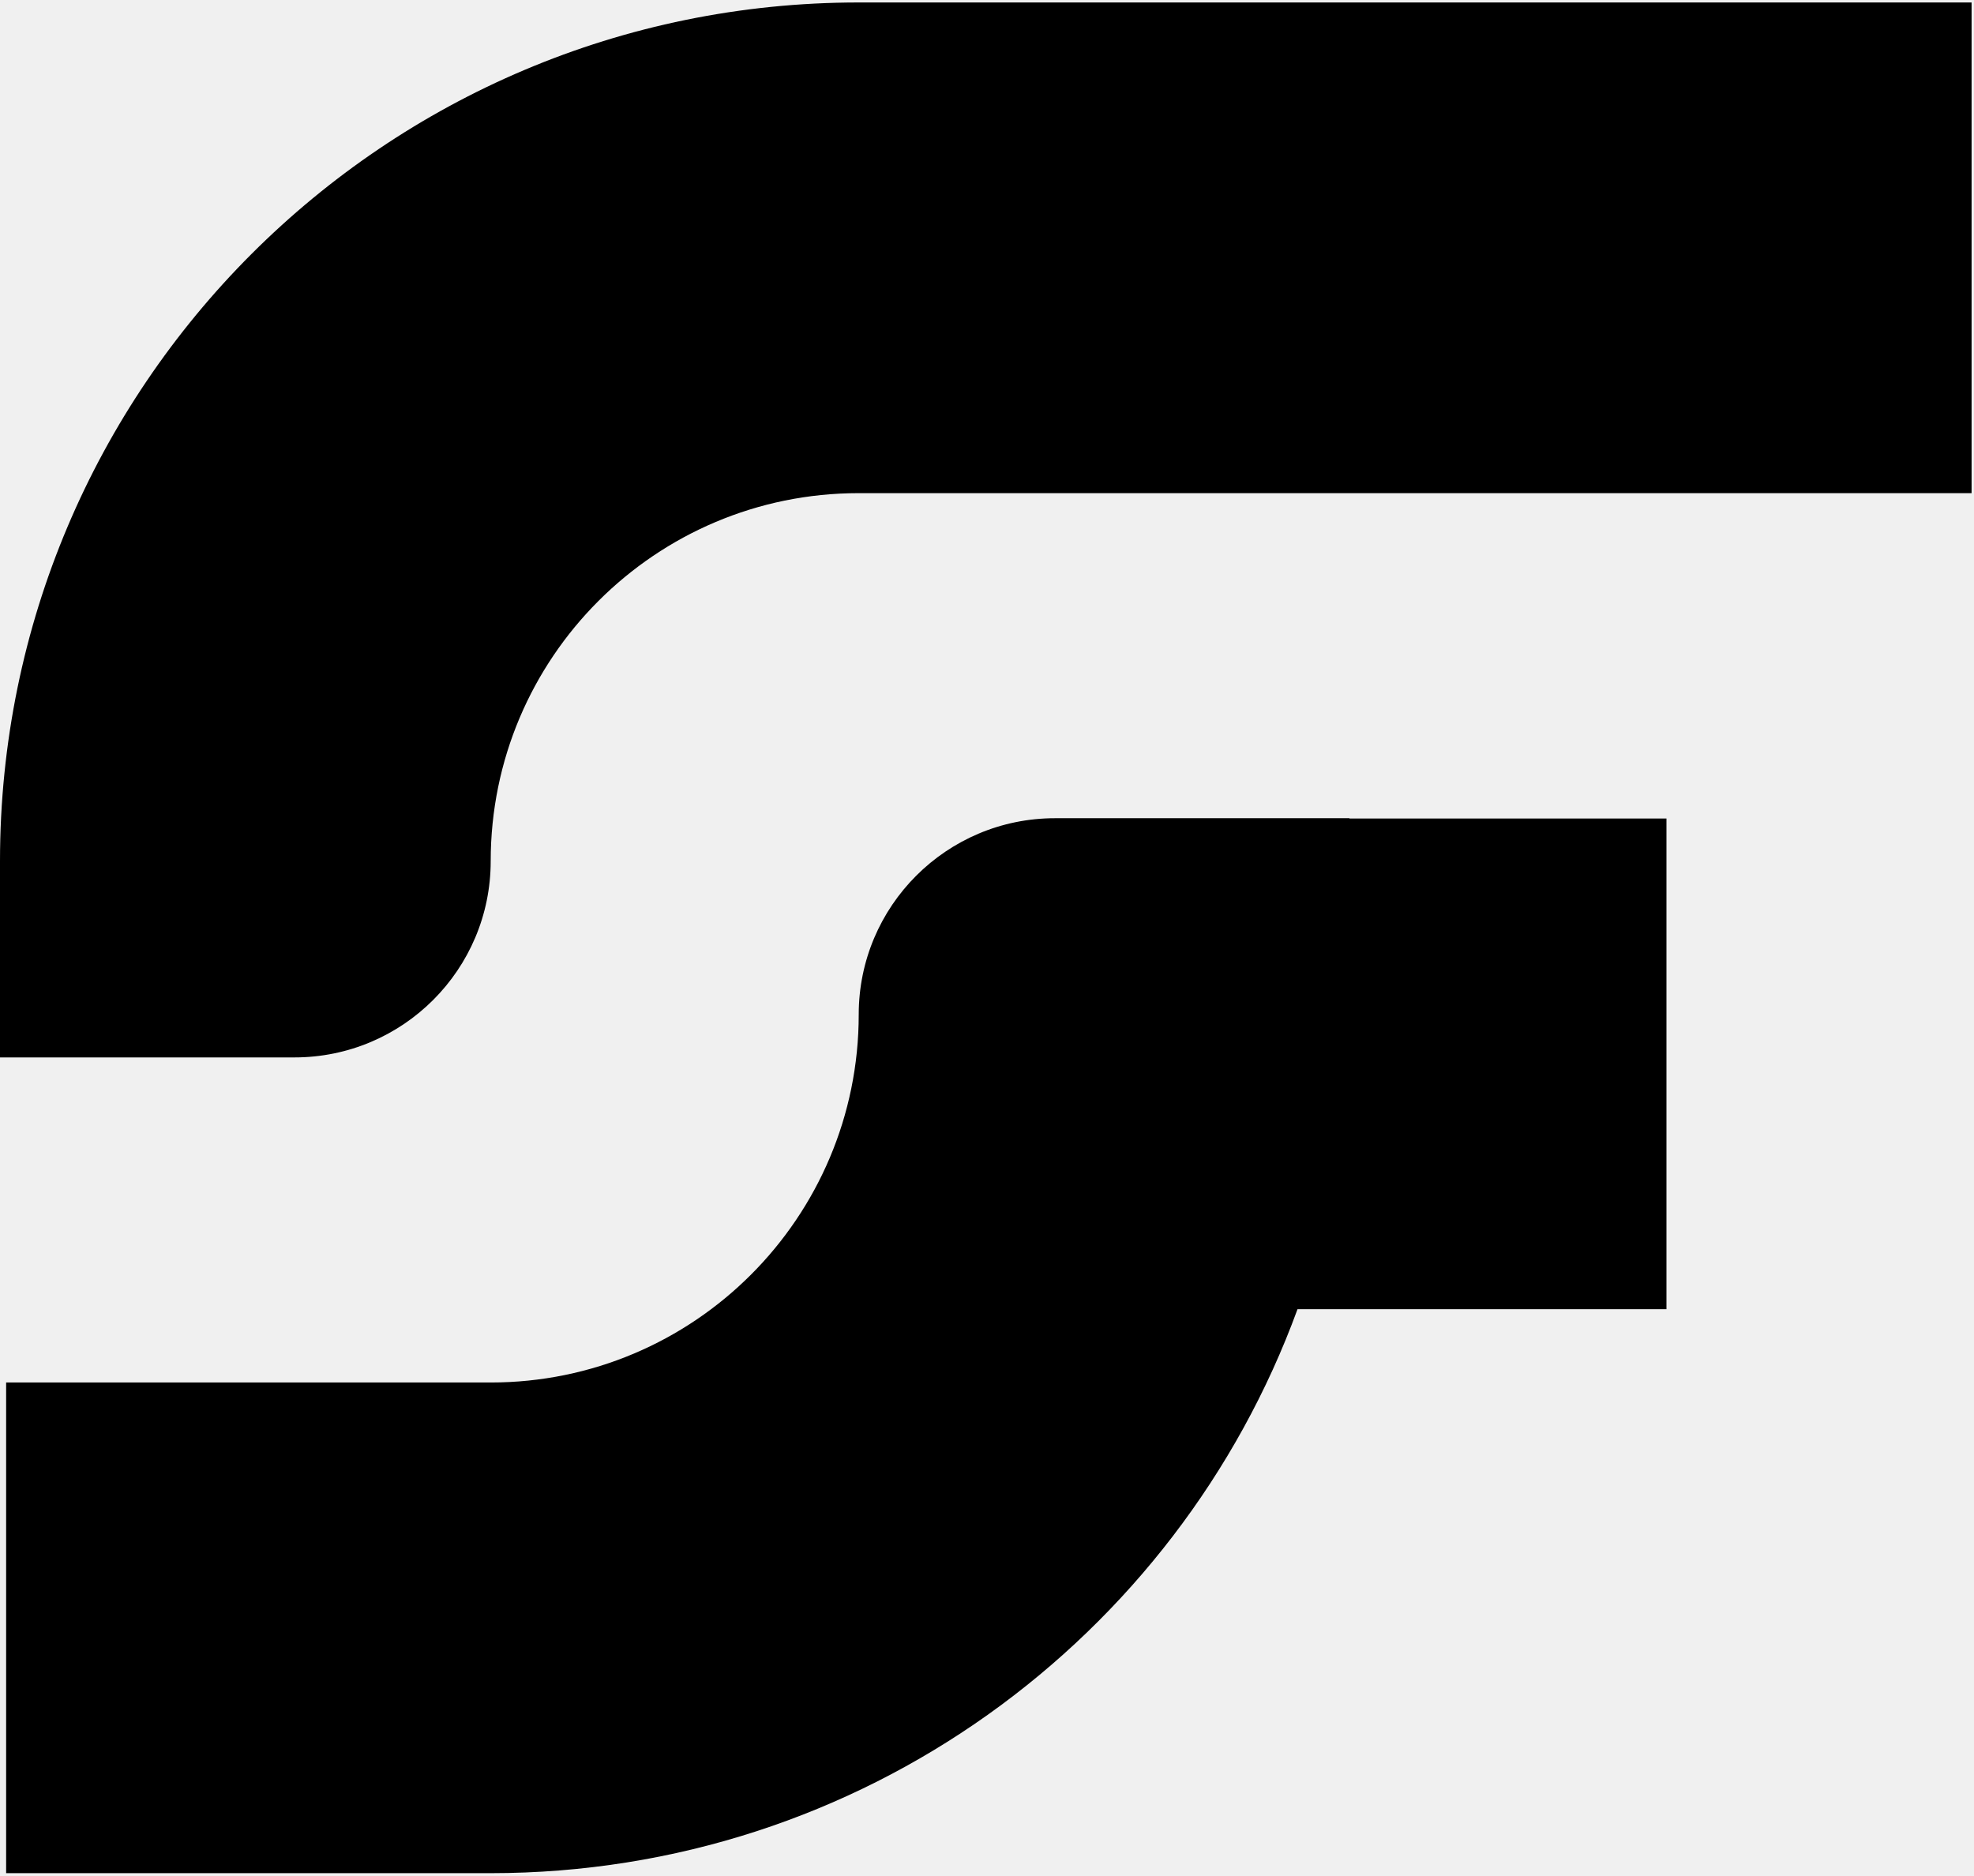
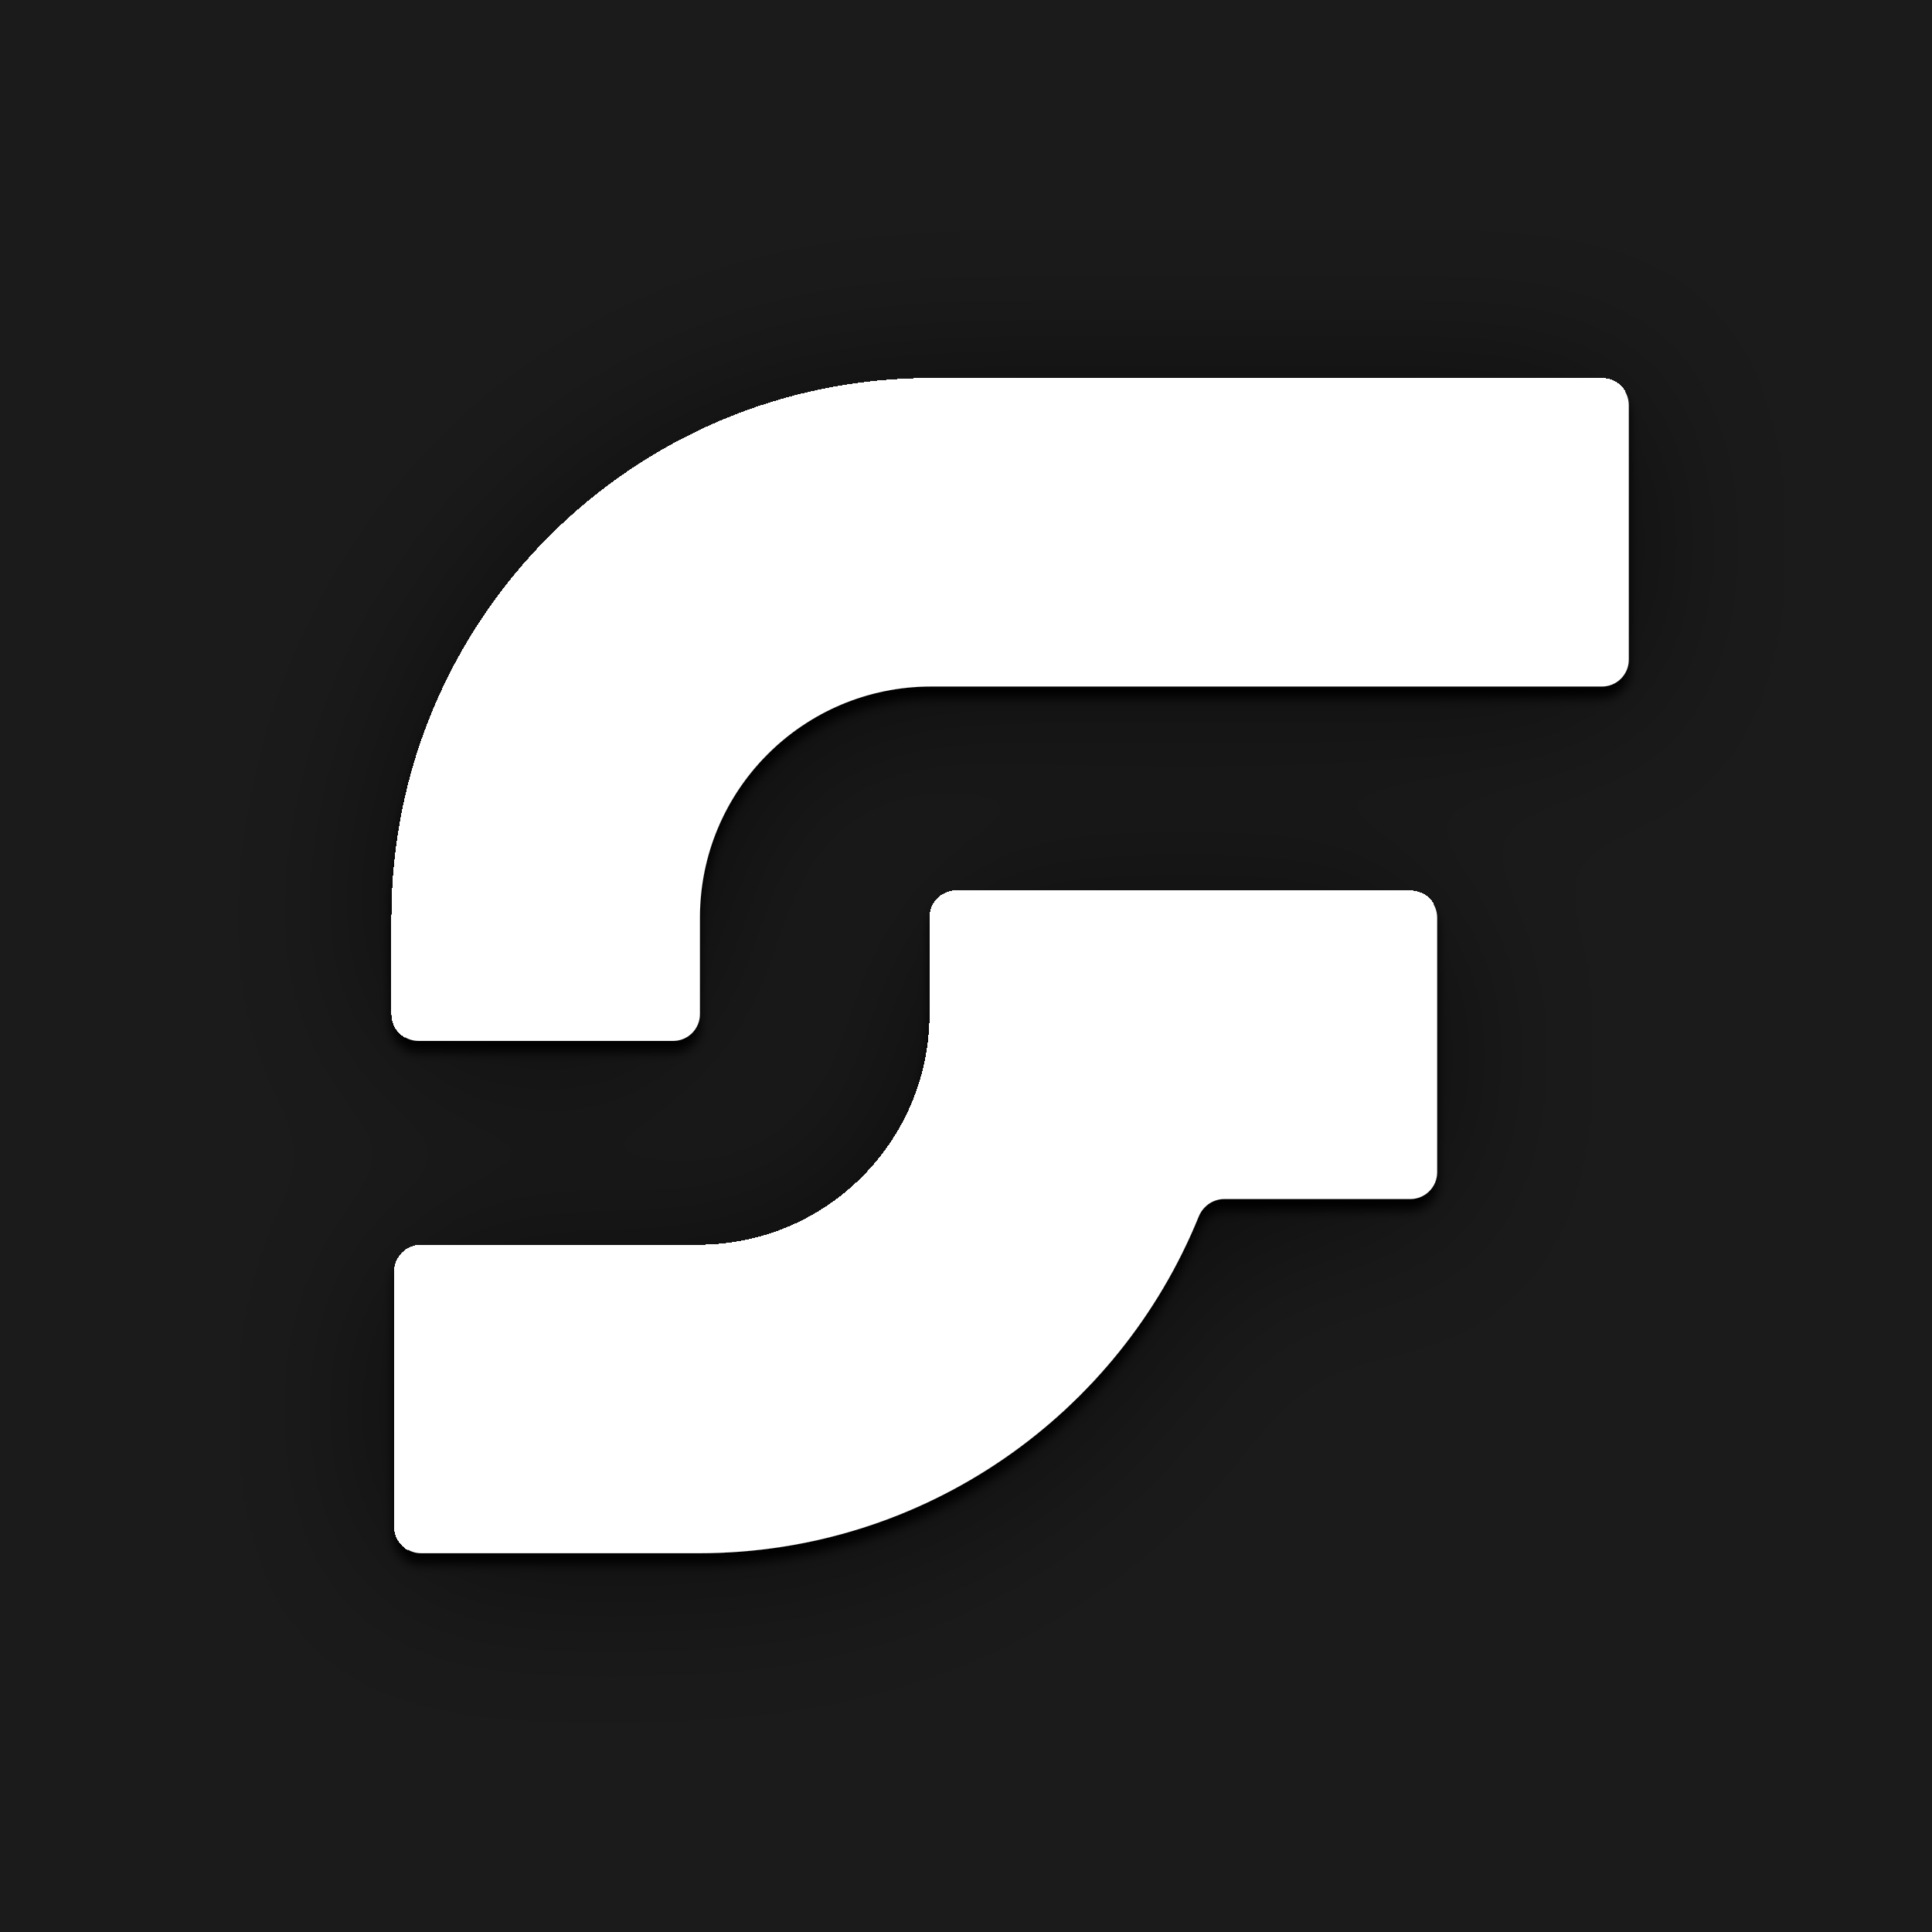
- <svg xmlns="http://www.w3.org/2000/svg" width="462" height="439" viewBox="0 0 462 439" fill="none">
-   <path fill-rule="evenodd" clip-rule="evenodd" d="M461.435 115.422L314.387 115.422H294.435L200.978 115.422C153.408 115.422 114.844 153.985 114.844 201.556C114.844 226.926 94.277 247.493 68.907 247.493L0 247.493L4.01601e-06 201.555C1.37197e-05 90.558 89.981 0.578 200.978 0.578L294.435 0.578L314.387 0.578L461.435 0.578V115.422ZM315.822 191.578V191.507H246.915C221.545 191.507 200.978 212.074 200.978 237.444C200.978 285.015 162.414 323.578 114.844 323.578H1.435V438.422H114.844C201.608 438.422 275.53 383.443 303.673 306.422H390.022L390.022 191.578L315.822 191.578Z" fill="black" />
+ <svg xmlns="http://www.w3.org/2000/svg" width="${width}" height="${height}" viewBox="0 0 720 720" fill="none">
+   <rect width="720" height="720" fill="#1C1B1B" />
+   <g filter="url(#filter0_ddi_754_2)">
+     <path fill-rule="evenodd" clip-rule="evenodd" d="M607 245.844C607 251.367 602.523 255.844 597 255.844L460.387 255.844L440 255.844L346.978 255.844C299.408 255.844 260.844 294.408 260.844 341.978L260.844 377.916C260.844 383.438 256.367 387.916 250.844 387.916L156 387.916C150.477 387.916 146 383.438 146 377.916L146 341.978C146 230.981 235.981 141 346.978 141L440 141L597 141C602.523 141 607 145.477 607 151V245.844ZM461.422 332C461.403 332 461.387 331.984 461.387 331.964C461.387 331.945 461.371 331.929 461.351 331.929H356.542C351.019 331.929 346.542 336.406 346.542 341.929V377.867C346.542 425.437 307.979 464 260.409 464H157C151.477 464 147 468.477 147 474V568.844C147 574.367 151.477 578.844 157 578.844H260.409C344.701 578.844 416.874 526.952 446.722 453.37C448.301 449.479 452.03 446.844 456.23 446.844H525.587C531.109 446.844 535.587 442.367 535.587 436.844L535.587 342C535.587 336.477 531.109 332 525.587 332L461.422 332Z" fill="white" />
+   </g>
+   <defs>
+     <filter id="filter0_ddi_754_2" x="79" y="78" width="595" height="571.845" filterUnits="userSpaceOnUse" color-interpolation-filters="sRGB">
+       <feFlood flood-opacity="0" result="BackgroundImageFix" />
+       <feColorMatrix in="SourceAlpha" type="matrix" values="0 0 0 0 0 0 0 0 0 0 0 0 0 0 0 0 0 0 127 0" result="hardAlpha" />
+       <feOffset dy="4" />
+       <feGaussianBlur stdDeviation="2" />
+       <feComposite in2="hardAlpha" operator="out" />
+       <feColorMatrix type="matrix" values="0 0 0 0 0 0 0 0 0 0 0 0 0 0 0 0 0 0 1 0" />
+       <feBlend mode="normal" in2="BackgroundImageFix" result="effect1_dropShadow_754_2" />
+       <feColorMatrix in="SourceAlpha" type="matrix" values="0 0 0 0 0 0 0 0 0 0 0 0 0 0 0 0 0 0 127 0" result="hardAlpha" />
+       <feOffset dy="4" />
+       <feGaussianBlur stdDeviation="33.5" />
+       <feComposite in2="hardAlpha" operator="out" />
+       <feColorMatrix type="matrix" values="0 0 0 0 0 0 0 0 0 0 0 0 0 0 0 0 0 0 0.6 0" />
+       <feBlend mode="normal" in2="effect1_dropShadow_754_2" result="effect2_dropShadow_754_2" />
+       <feBlend mode="normal" in="SourceGraphic" in2="effect2_dropShadow_754_2" result="shape" />
+       <feColorMatrix in="SourceAlpha" type="matrix" values="0 0 0 0 0 0 0 0 0 0 0 0 0 0 0 0 0 0 127 0" result="hardAlpha" />
+       <feOffset dx="4" dy="4" />
+       <feComposite in2="hardAlpha" operator="arithmetic" k2="-1" k3="1" />
+       <feColorMatrix type="matrix" values="0 0 0 0 1 0 0 0 0 1 0 0 0 0 1 0 0 0 1 0" />
+       <feBlend mode="normal" in2="shape" result="effect3_innerShadow_754_2" />
+     </filter>
+   </defs>
</svg>
